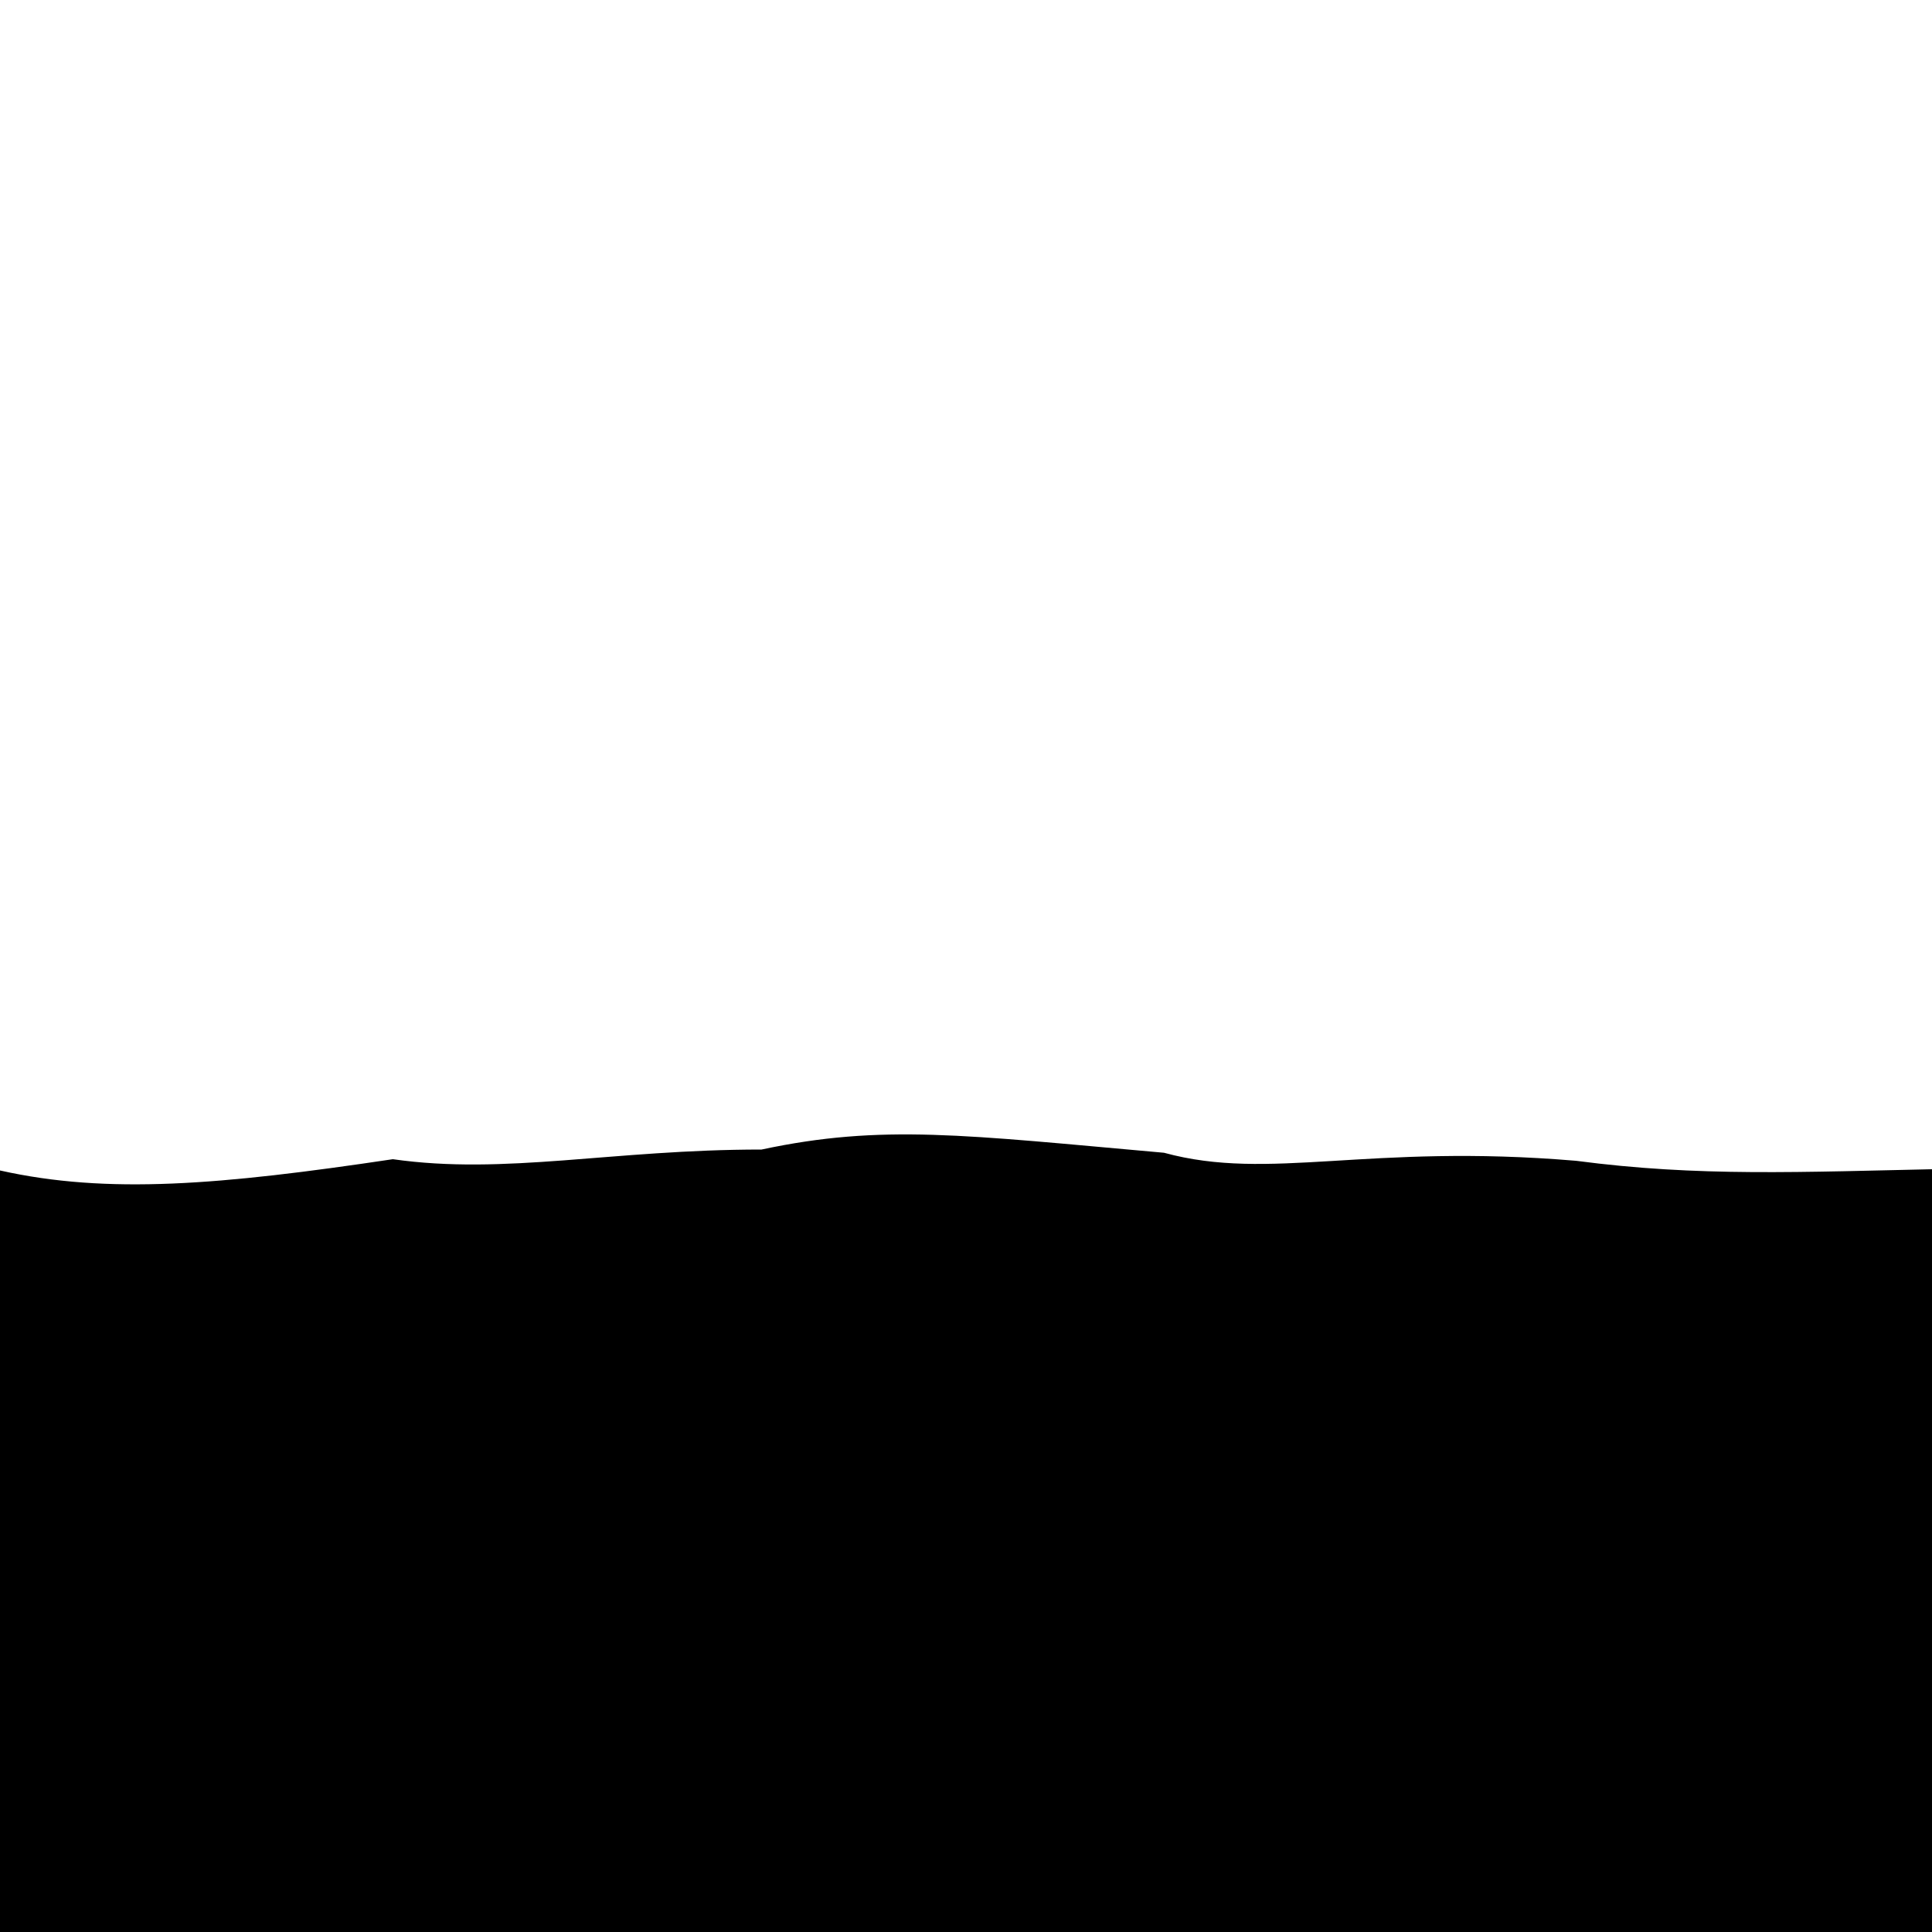
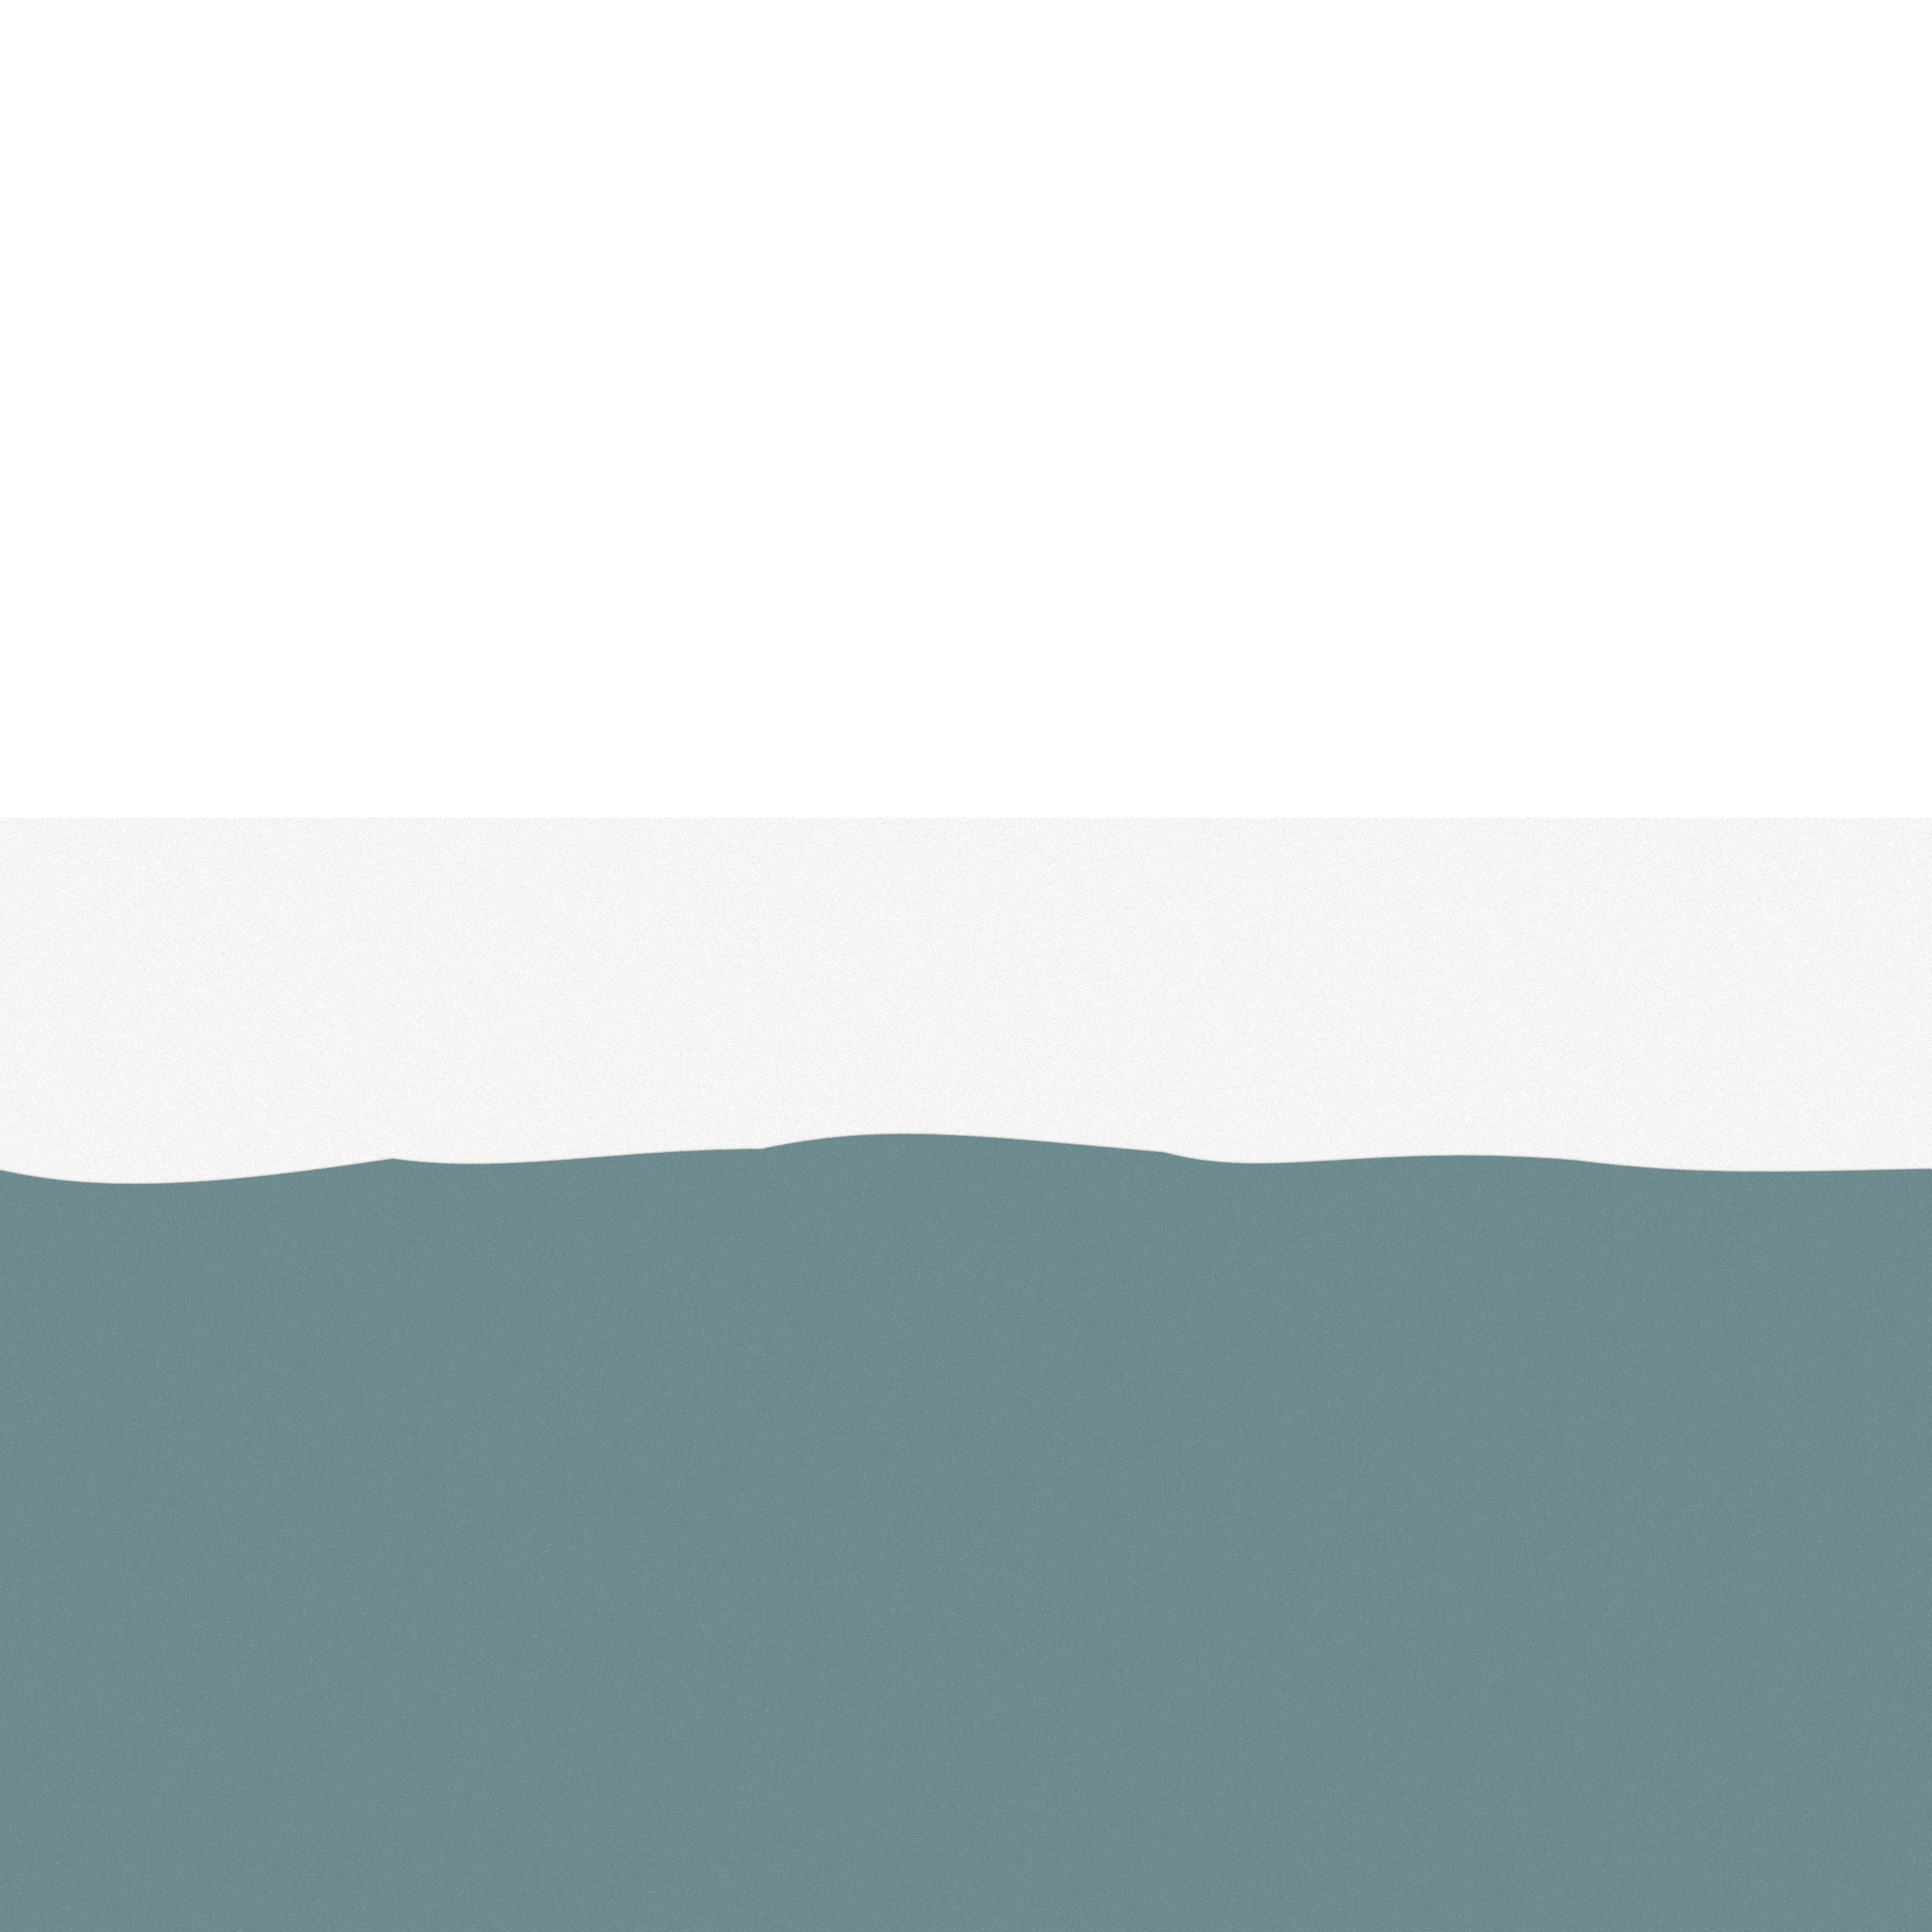
<svg xmlns="http://www.w3.org/2000/svg" width="1200px" height="1200px" version="1.1">
  <defs>
    <filter id="grain" x="-50vw" y="-50vh" width="100vw" height="100vh">
      <feFlood flood-color="#ffffff" result="neutral-gray" />
      <feTurbulence in="neutral-gray" type="fractalNoise" baseFrequency="2.8" numOctaves="100" stitchTiles="stitch" result="noise" />
      <feColorMatrix in="noise" type="saturate" values="0" result="destaturatedNoise" />
      <feComponentTransfer in="desaturatedNoise" result="theNoise">
        <feFuncA type="table" tableValues="0 0 0.3 0" />
      </feComponentTransfer>
      <feBlend in="SourceGraphic" in2="theNoise" mode="soft-light" result="noisy-image" />
    </filter>
    <linearGradient id="wc0" gradientTransform="rotate(90)">
      <stop offset="5%" stop-color="#65868B" />
      <stop offset="95%" stop-color="#65868B" />
    </linearGradient>
    <linearGradient id="wc1" gradientTransform="rotate(90)">
      <stop offset="5%" stop-color="#65868B" />
      <stop offset="95%" stop-color="#65868B" />
    </linearGradient>
    <linearGradient id="wc2" gradientTransform="rotate(90)">
      <stop offset="5%" stop-color="#BBE1E4" />
      <stop offset="95%" stop-color="#BBE1E4" />
    </linearGradient>
    <filter id="shadow">
      <feDropShadow dx="-0.231" dy="-0.133" stdDeviation="0.817" />
    </filter>
    <clipPath id="sky">
      <path fill="#000000" d="M 0 0 h 1200 v 1200 H 0 z" />
    </clipPath>
  </defs>
-   <g>
-     <path d="M 0 727.0 c 67 15 137 9 244 -7 70 10 136 -6 229 -6 75 -16 126 -9 250 2 66 18 126 -6 256 5 76 10 138 7 231 5 78 -18 134 -20 228 -9 77 17 120 3 222 -5 64 8 135 -14 239 -9 63 -20 138 8 254 2 74 3 146 18 245 1 69 -14 129 2 235 4 68 13 135 -10 234 -17 78 16 144 -2 250 -17 76 9 134 6 251 1 64 -6 130 -18 224 -7 64 18 122 6 239 -11 60 10 132 -12 252 -19 64 6 125 16 239 -12 l -40 1200 H 0 Z" fill="black" />
+   <g filter="url(#grain)">
+     <path d="M 0 727.0 c 67 15 137 9 244 -7 70 10 136 -6 229 -6 75 -16 126 -9 250 2 66 18 126 -6 256 5 76 10 138 7 231 5 78 -18 134 -20 228 -9 77 17 120 3 222 -5 64 8 135 -14 239 -9 63 -20 138 8 254 2 74 3 146 18 245 1 69 -14 129 2 235 4 68 13 135 -10 234 -17 78 16 144 -2 250 -17 76 9 134 6 251 1 64 -6 130 -18 224 -7 64 18 122 6 239 -11 60 10 132 -12 252 -19 64 6 125 16 239 -12 l -40 1200 H 0 Z" fill="url(#wc0)" filter="url(#shadow)" />
  </g>
</svg>
